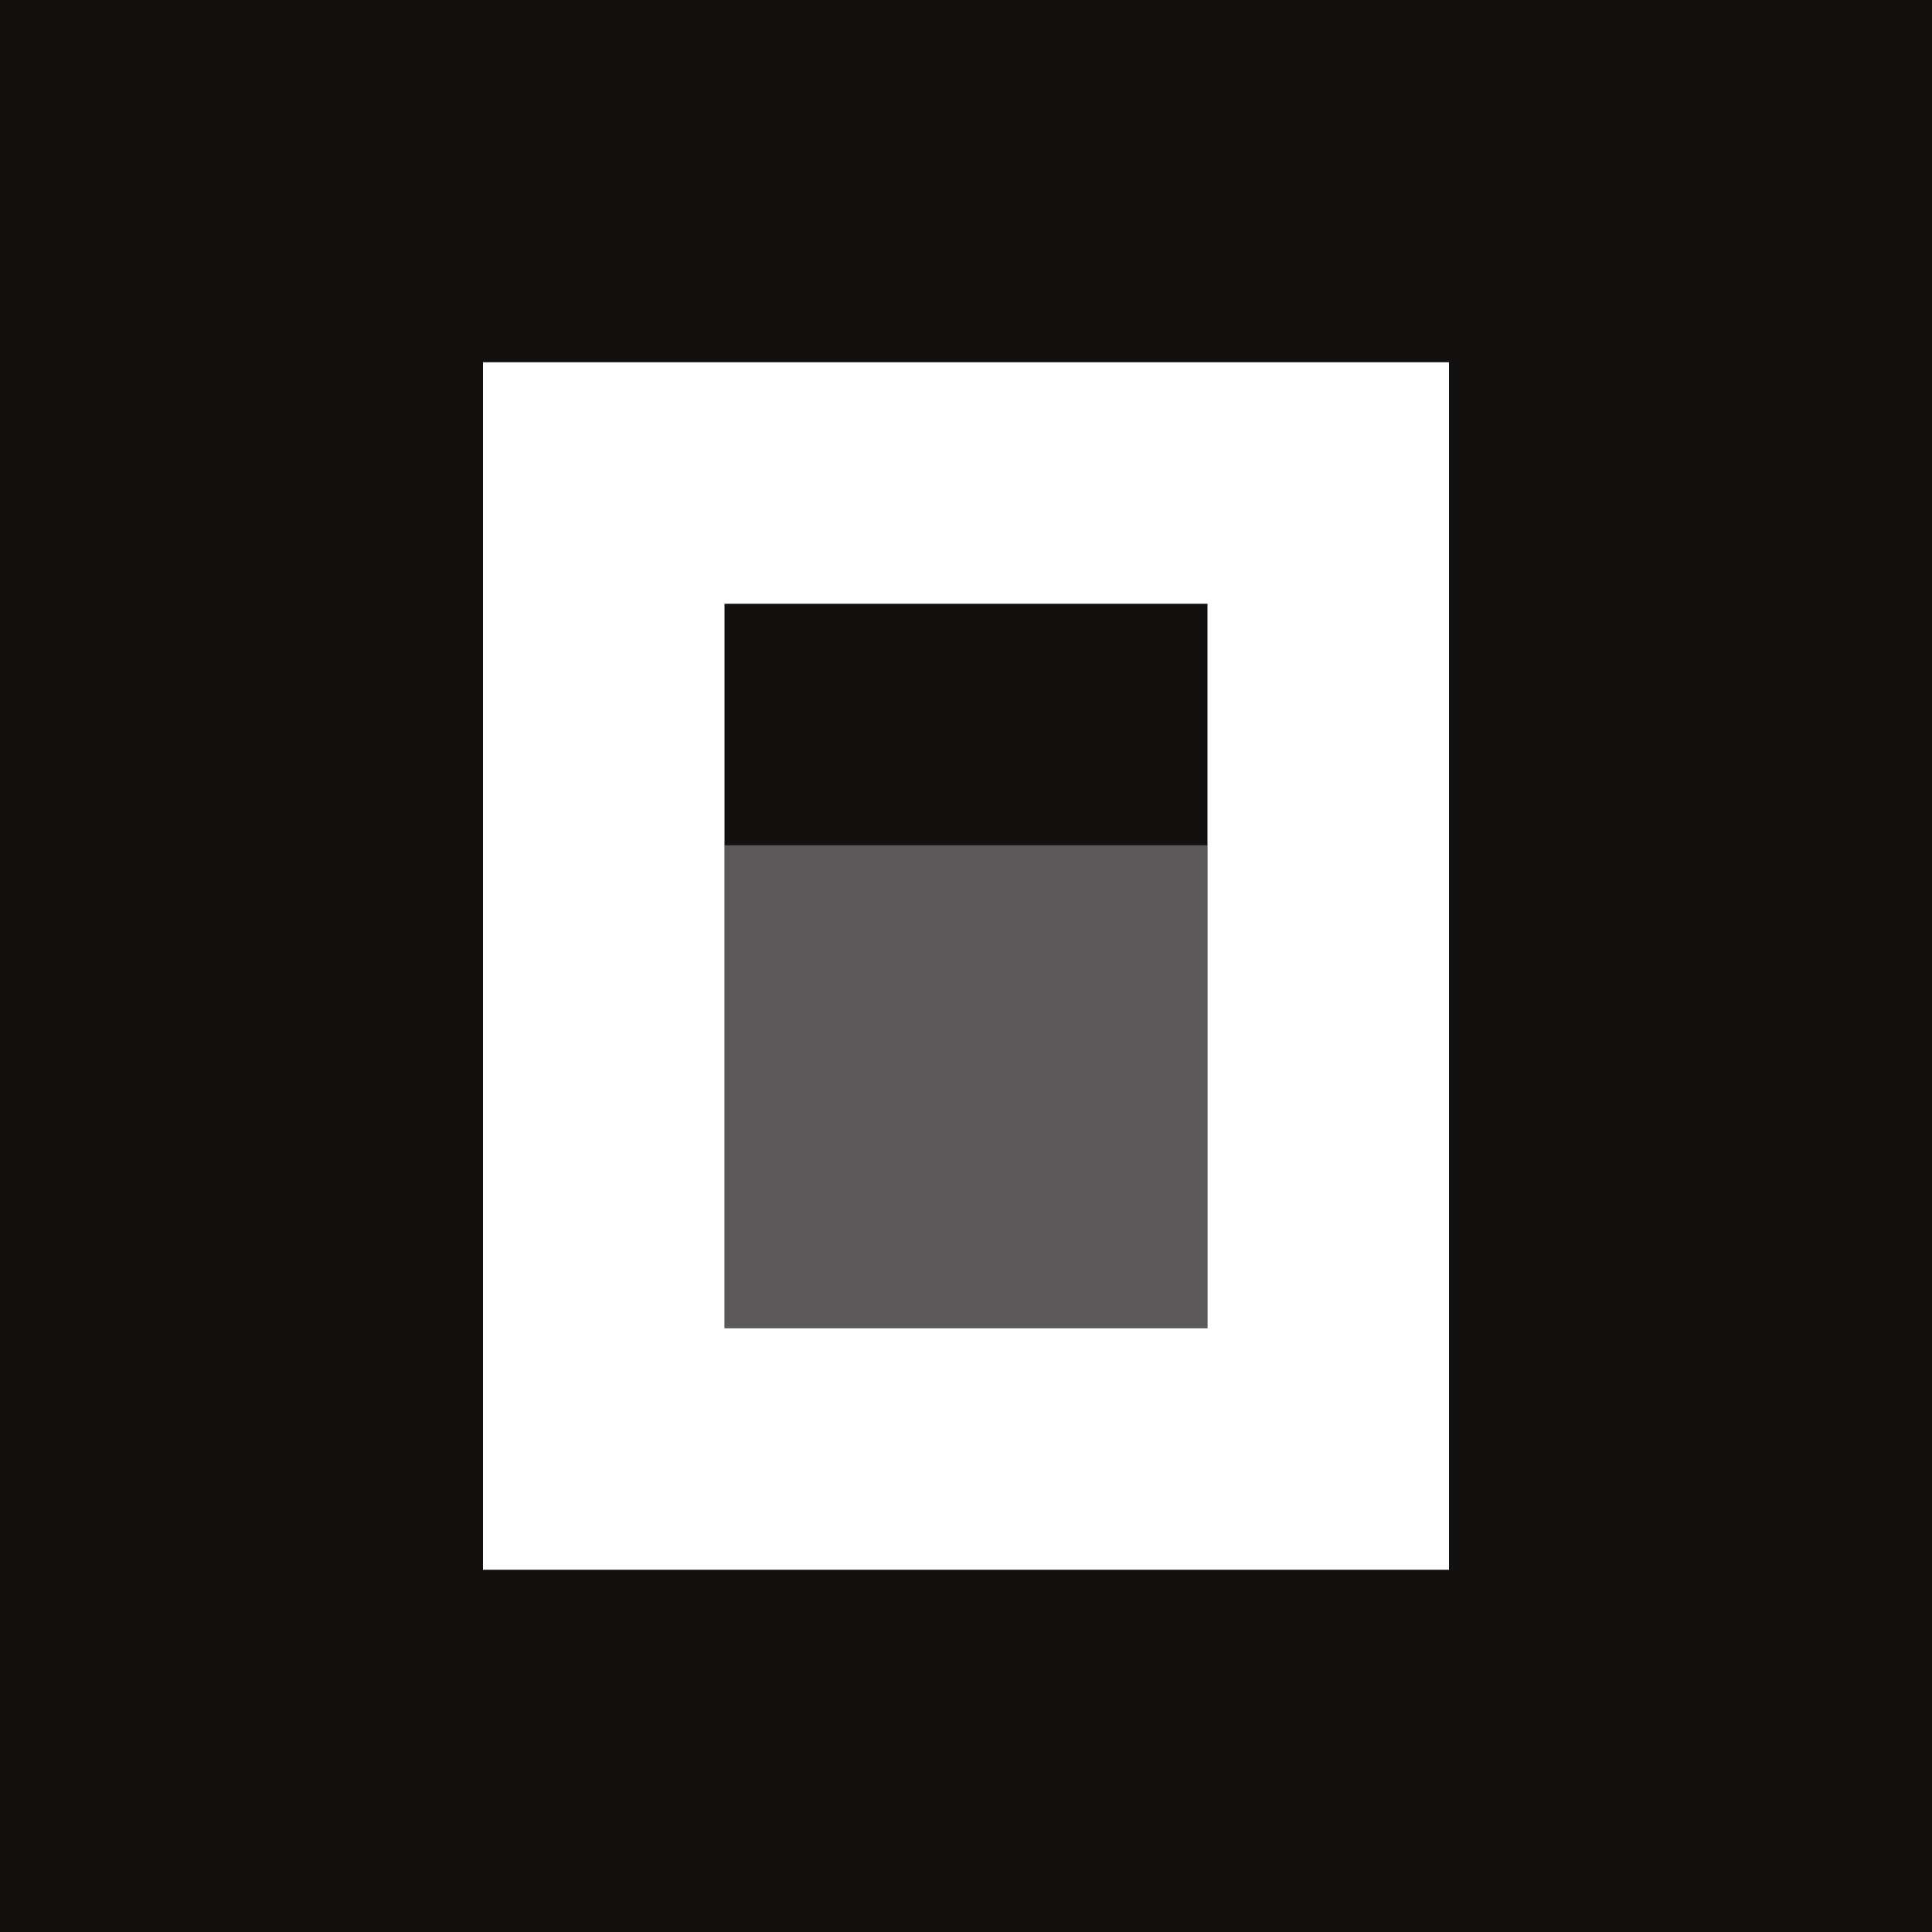
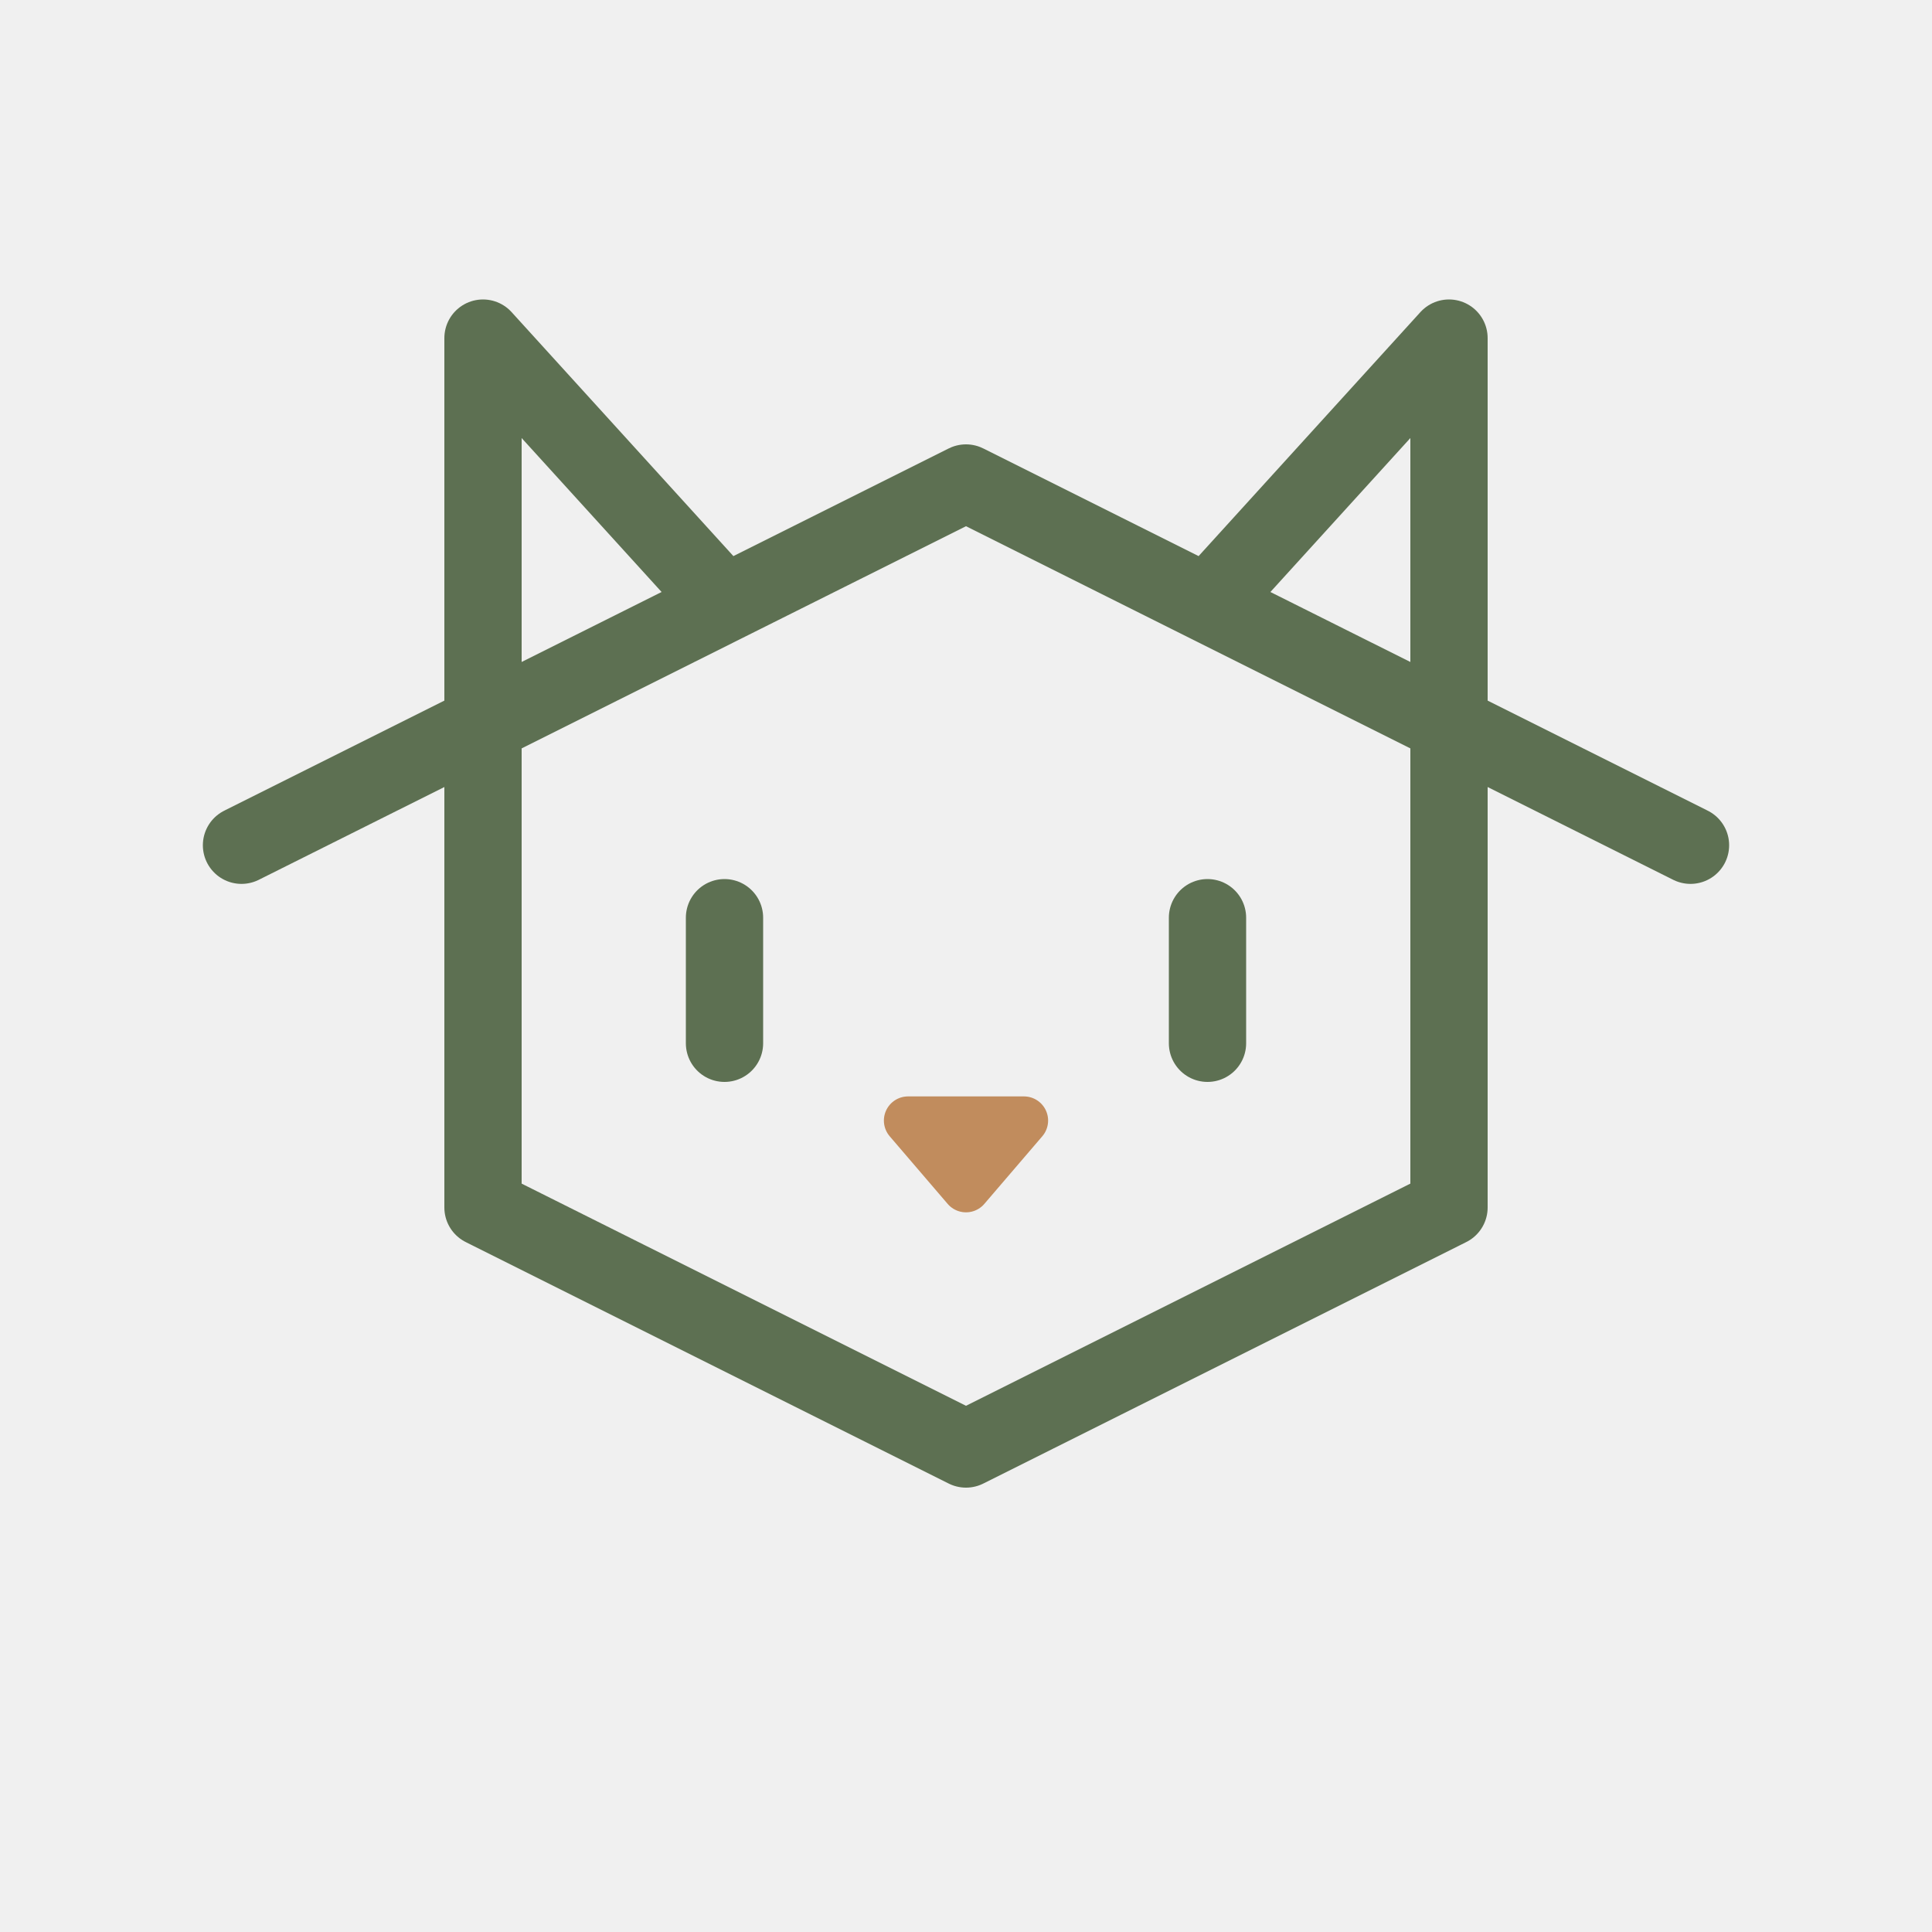
- <svg xmlns="http://www.w3.org/2000/svg" version="1.1" width="512" height="512">
-   <svg width="512" height="512" viewBox="0 0 512 512" fill="none">
-     <rect width="512" height="512" fill="#131010" />
-     <path d="M320 224V352H192V224H320Z" fill="#5A5858" />
-     <path fill-rule="evenodd" clip-rule="evenodd" d="M384 416H128V96H384V416ZM320 160H192V352H320V160Z" fill="white" />
-   </svg>
-   <style>@media (prefers-color-scheme: light) { :root { filter: none; } }
- @media (prefers-color-scheme: dark) { :root { filter: none; } }
- </style>
+ <svg xmlns="http://www.w3.org/2000/svg" viewBox="0 0 200 200" width="512" height="512">
+   <path d="M50 125V35L75 62.5M150 125V35L125 62.5M25 87.5L100 50L175 87.5M50 125L100 150L150 125" fill="none" stroke="#5D7052" stroke-width="8" stroke-linecap="round" stroke-linejoin="round" />
+   <path d="M75 95V108M125 95V108" stroke="#5D7052" stroke-width="8" stroke-linecap="round" />
+   <path d="M94 116H106L100 123Z" fill="#C18C5D" stroke="#C18C5D" stroke-width="5" stroke-linejoin="round" />
</svg>
